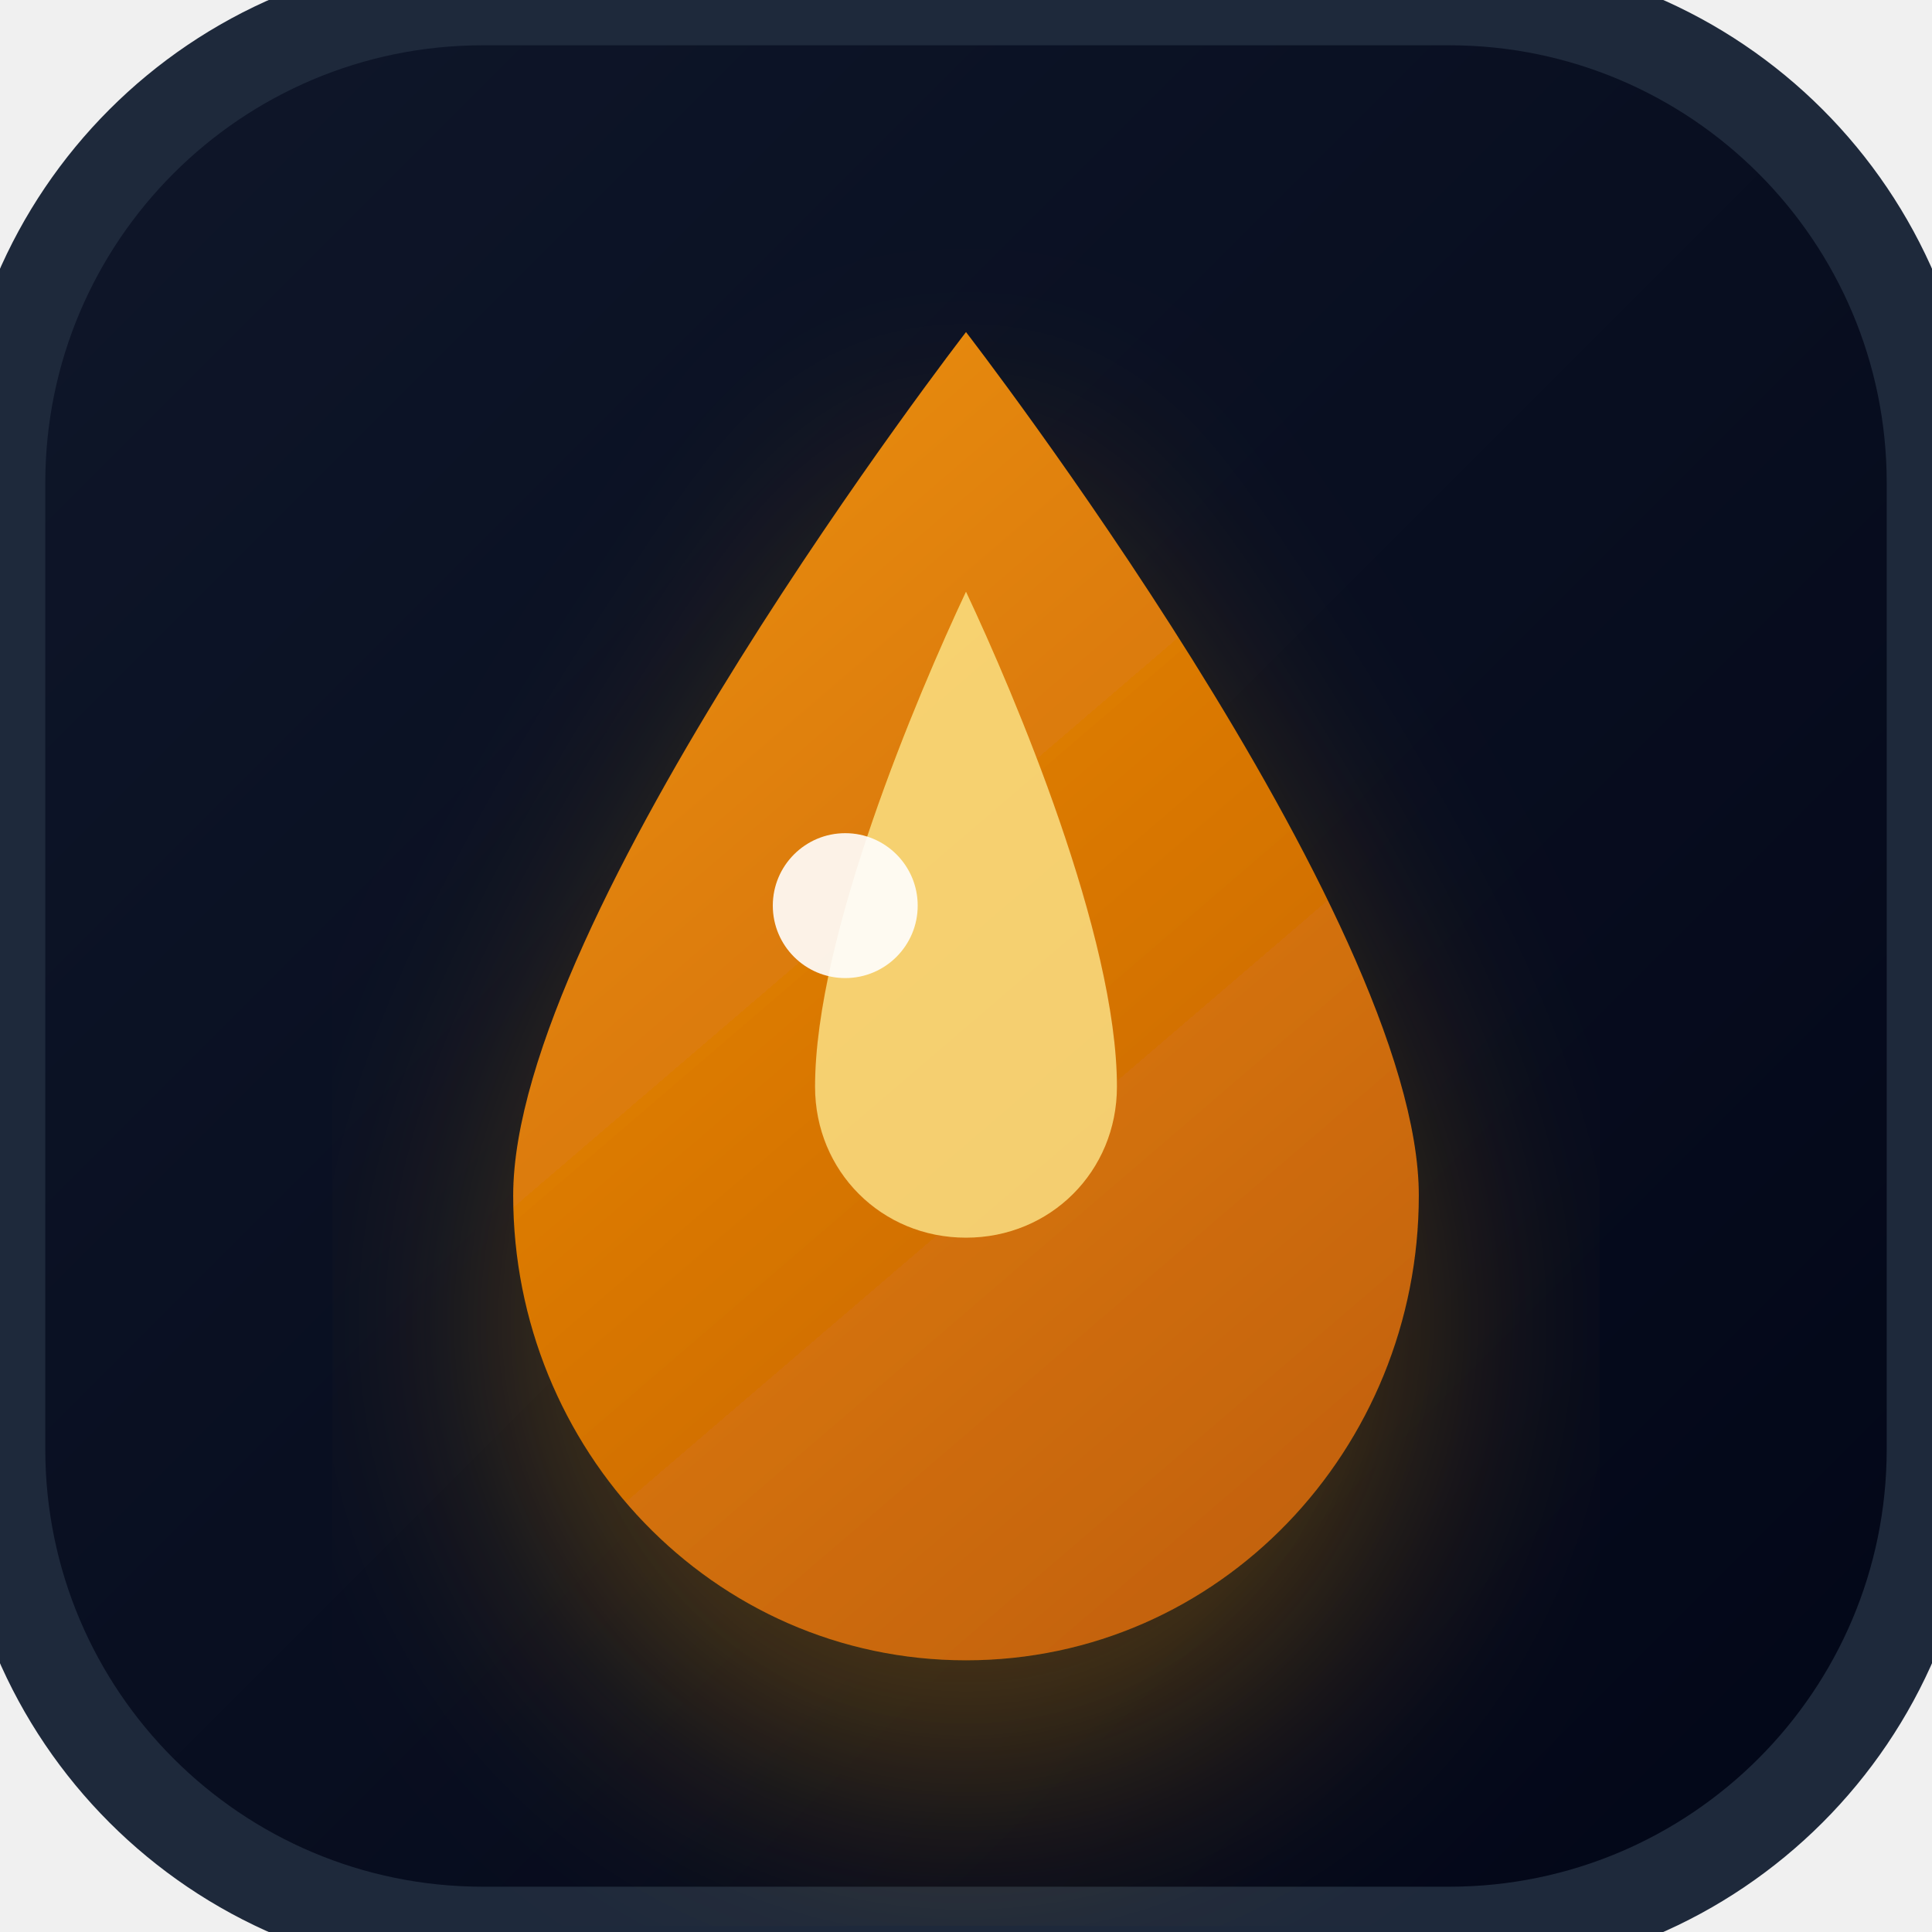
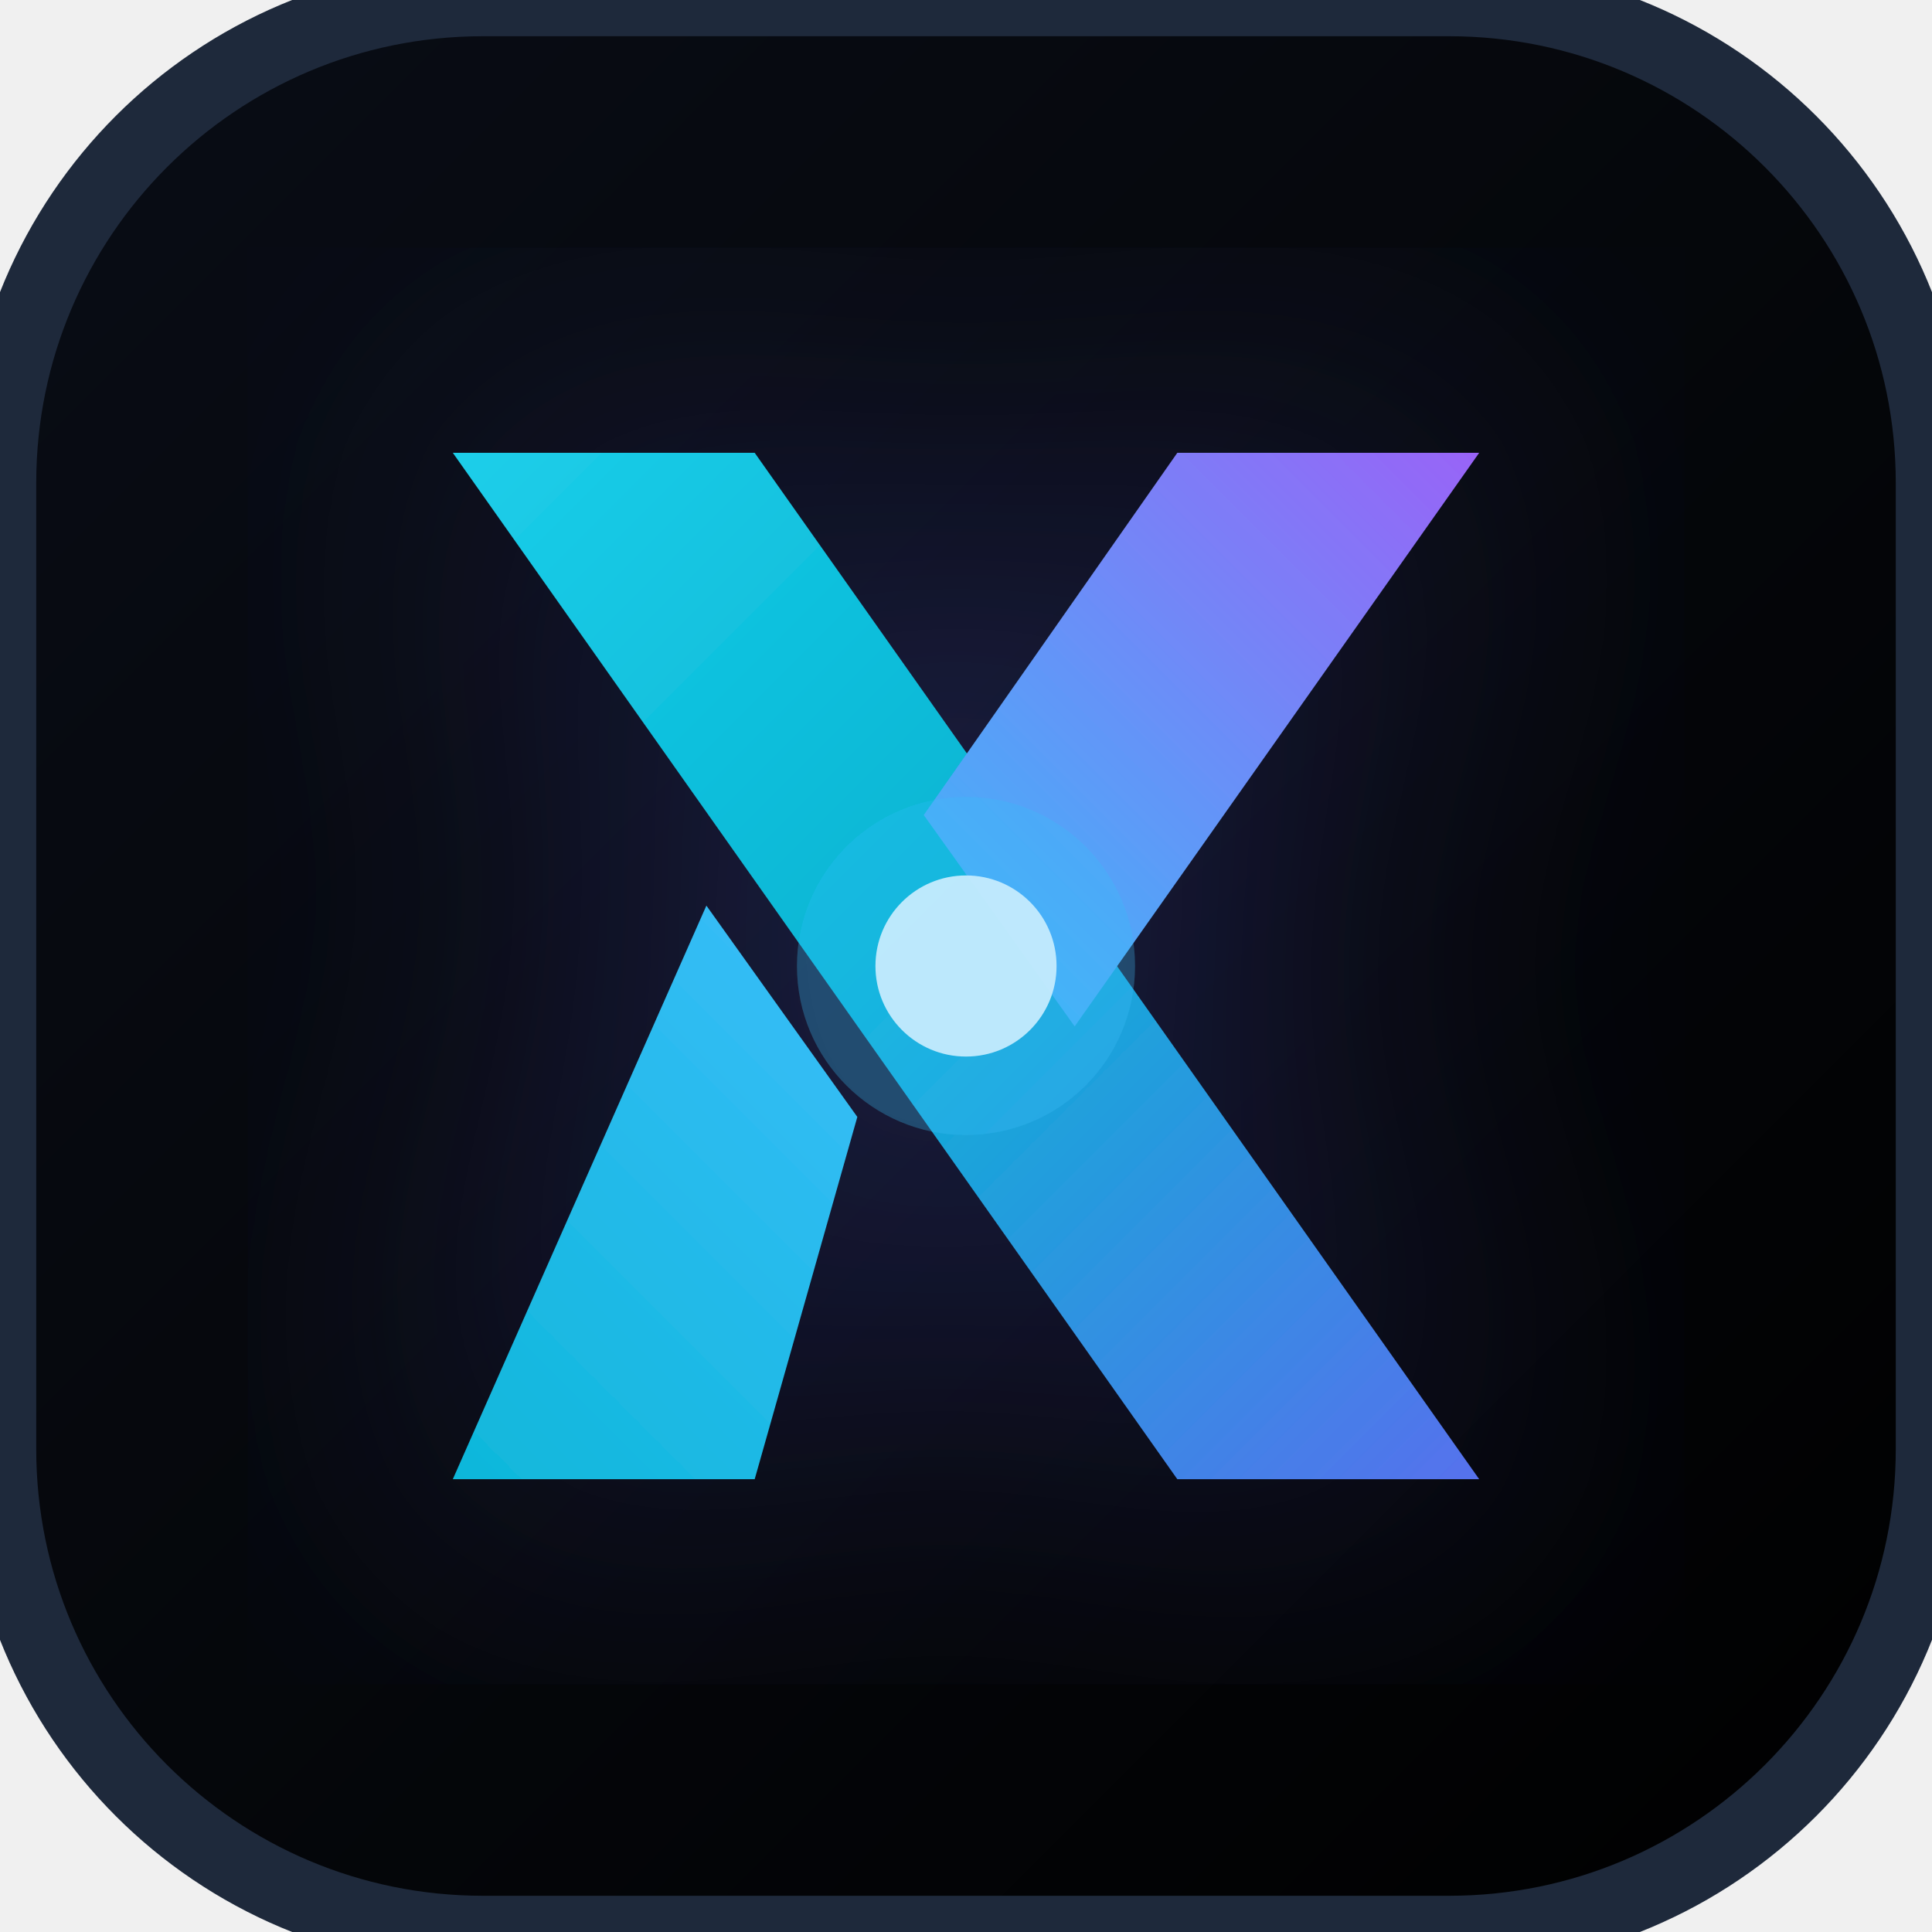
<svg xmlns="http://www.w3.org/2000/svg" viewBox="0 0 32 32" fill="none">
  <defs>
-     <linearGradient id="oilGrad" x1="4" y1="2" x2="28" y2="30" gradientUnits="userSpaceOnUse">
-       <stop offset="0%" stop-color="#F59E0B" />
-       <stop offset="50%" stop-color="#D97706" />
-       <stop offset="100%" stop-color="#B45309" />
+     <linearGradient id="xonitBg" x1="0" y1="0" x2="32" y2="32" gradientUnits="userSpaceOnUse">
+       <stop offset="0%" stop-color="#090D16" />
+       <stop offset="50%" stop-color="#05070B" />
+       <stop offset="100%" stop-color="#000000" />
    </linearGradient>
-     <linearGradient id="bgGrad" x1="0" y1="0" x2="32" y2="32" gradientUnits="userSpaceOnUse">
-       <stop offset="0%" stop-color="#0F172A" />
-       <stop offset="100%" stop-color="#020617" />
+     <linearGradient id="xStroke1" x1="6" y1="6" x2="26" y2="26" gradientUnits="userSpaceOnUse">
+       <stop offset="0%" stop-color="#22D3EE" />
+       <stop offset="45%" stop-color="#06B6D4" />
+       <stop offset="100%" stop-color="#6366F1" />
    </linearGradient>
-     <filter id="glow" x="-20%" y="-20%" width="140%" height="140%">
-       <feDropShadow dx="0" dy="2" stdDeviation="2" flood-color="#F59E0B" flood-opacity="0.3" />
+     <linearGradient id="xStroke2" x1="26" y1="6" x2="6" y2="26" gradientUnits="userSpaceOnUse">
+       <stop offset="0%" stop-color="#A855F7" />
+       <stop offset="55%" stop-color="#38BDF8" />
+       <stop offset="100%" stop-color="#06B6D4" />
+     </linearGradient>
+     <filter id="neonGlow" x="-20%" y="-20%" width="140%" height="140%">
+       <feDropShadow dx="0" dy="0" stdDeviation="1.5" flood-color="#06B6D4" flood-opacity="0.6" />
+       <feDropShadow dx="0" dy="0" stdDeviation="3.5" flood-color="#6366F1" flood-opacity="0.3" />
    </filter>
  </defs>
-   <rect width="32" height="32" rx="8" fill="url(#bgGrad)" stroke="#1E293B" stroke-width="1.5" />
-   <g filter="url(#glow)">
-     <path d="M16 5.5C16 5.5 8.5 15.2 8.5 19.8C8.5 24 11.8 27.5 16 27.5C20.2 27.5 23.5 24 23.5 19.8C23.5 15.2 16 5.5 16 5.5Z" fill="url(#oilGrad)" />
-     <path d="M13.5 18C13.5 15.5 15.2 11.5 16 9.8C16.8 11.5 18.5 15.5 18.5 18C18.5 19.4 17.4 20.5 16 20.5C14.6 20.5 13.5 19.4 13.5 18Z" fill="#FDE68A" opacity="0.8" />
-     <circle cx="14" cy="15" r="1.2" fill="#FFFFFF" opacity="0.9" />
+   <rect width="32" height="32" rx="8" fill="url(#xonitBg)" stroke="#1E293B" stroke-width="1.2" />
+   <g filter="url(#neonGlow)">
+     <path d="M7.5 7.5L12.5 7.5L24.5 24.5L19.5 24.5Z" fill="url(#xStroke1)" />
+     <path d="M24.5 7.5L19.5 7.5L15.3 13.5L17.8 17L24.5 7.5Z" fill="url(#xStroke2)" />
+     <path d="M14.2 18.5L11.7 15L7.5 24.5L12.5 24.5L14.2 18.5Z" fill="url(#xStroke2)" />
+     <circle cx="16" cy="16" r="1.5" fill="#FFFFFF" opacity="0.95" />
+     <circle cx="16" cy="16" r="2.8" fill="#38BDF8" opacity="0.3" />
  </g>
</svg>
